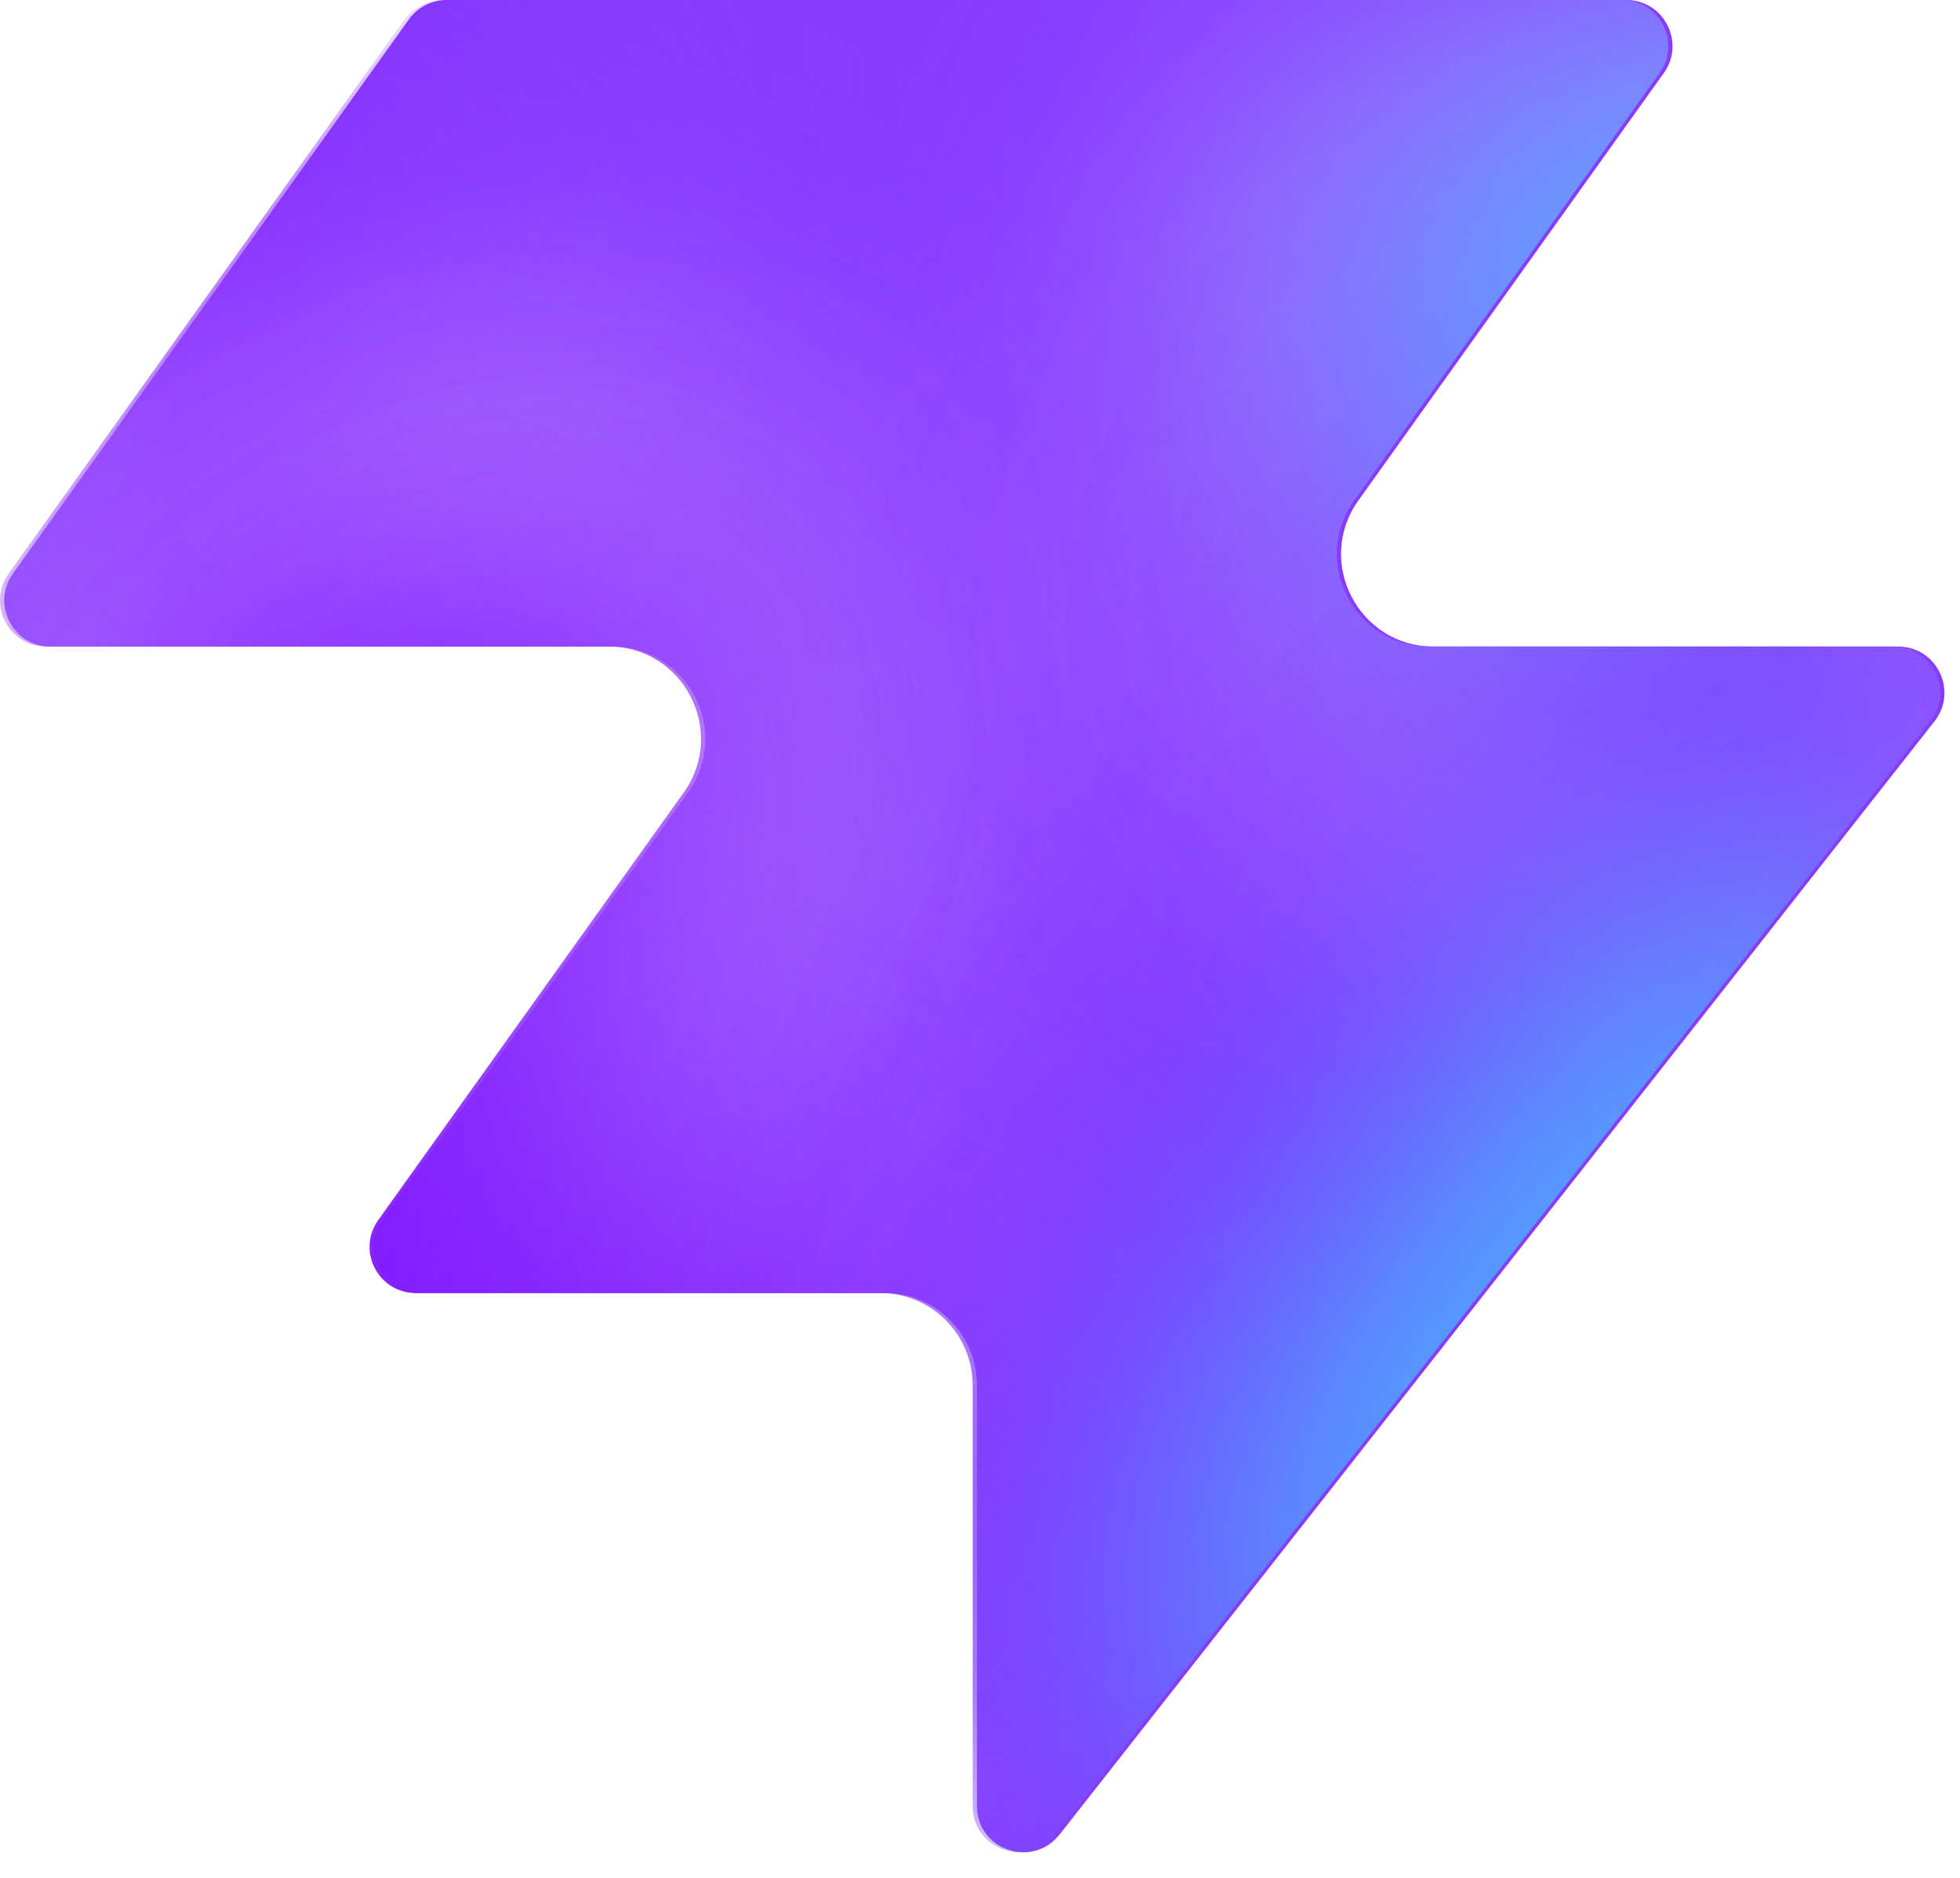
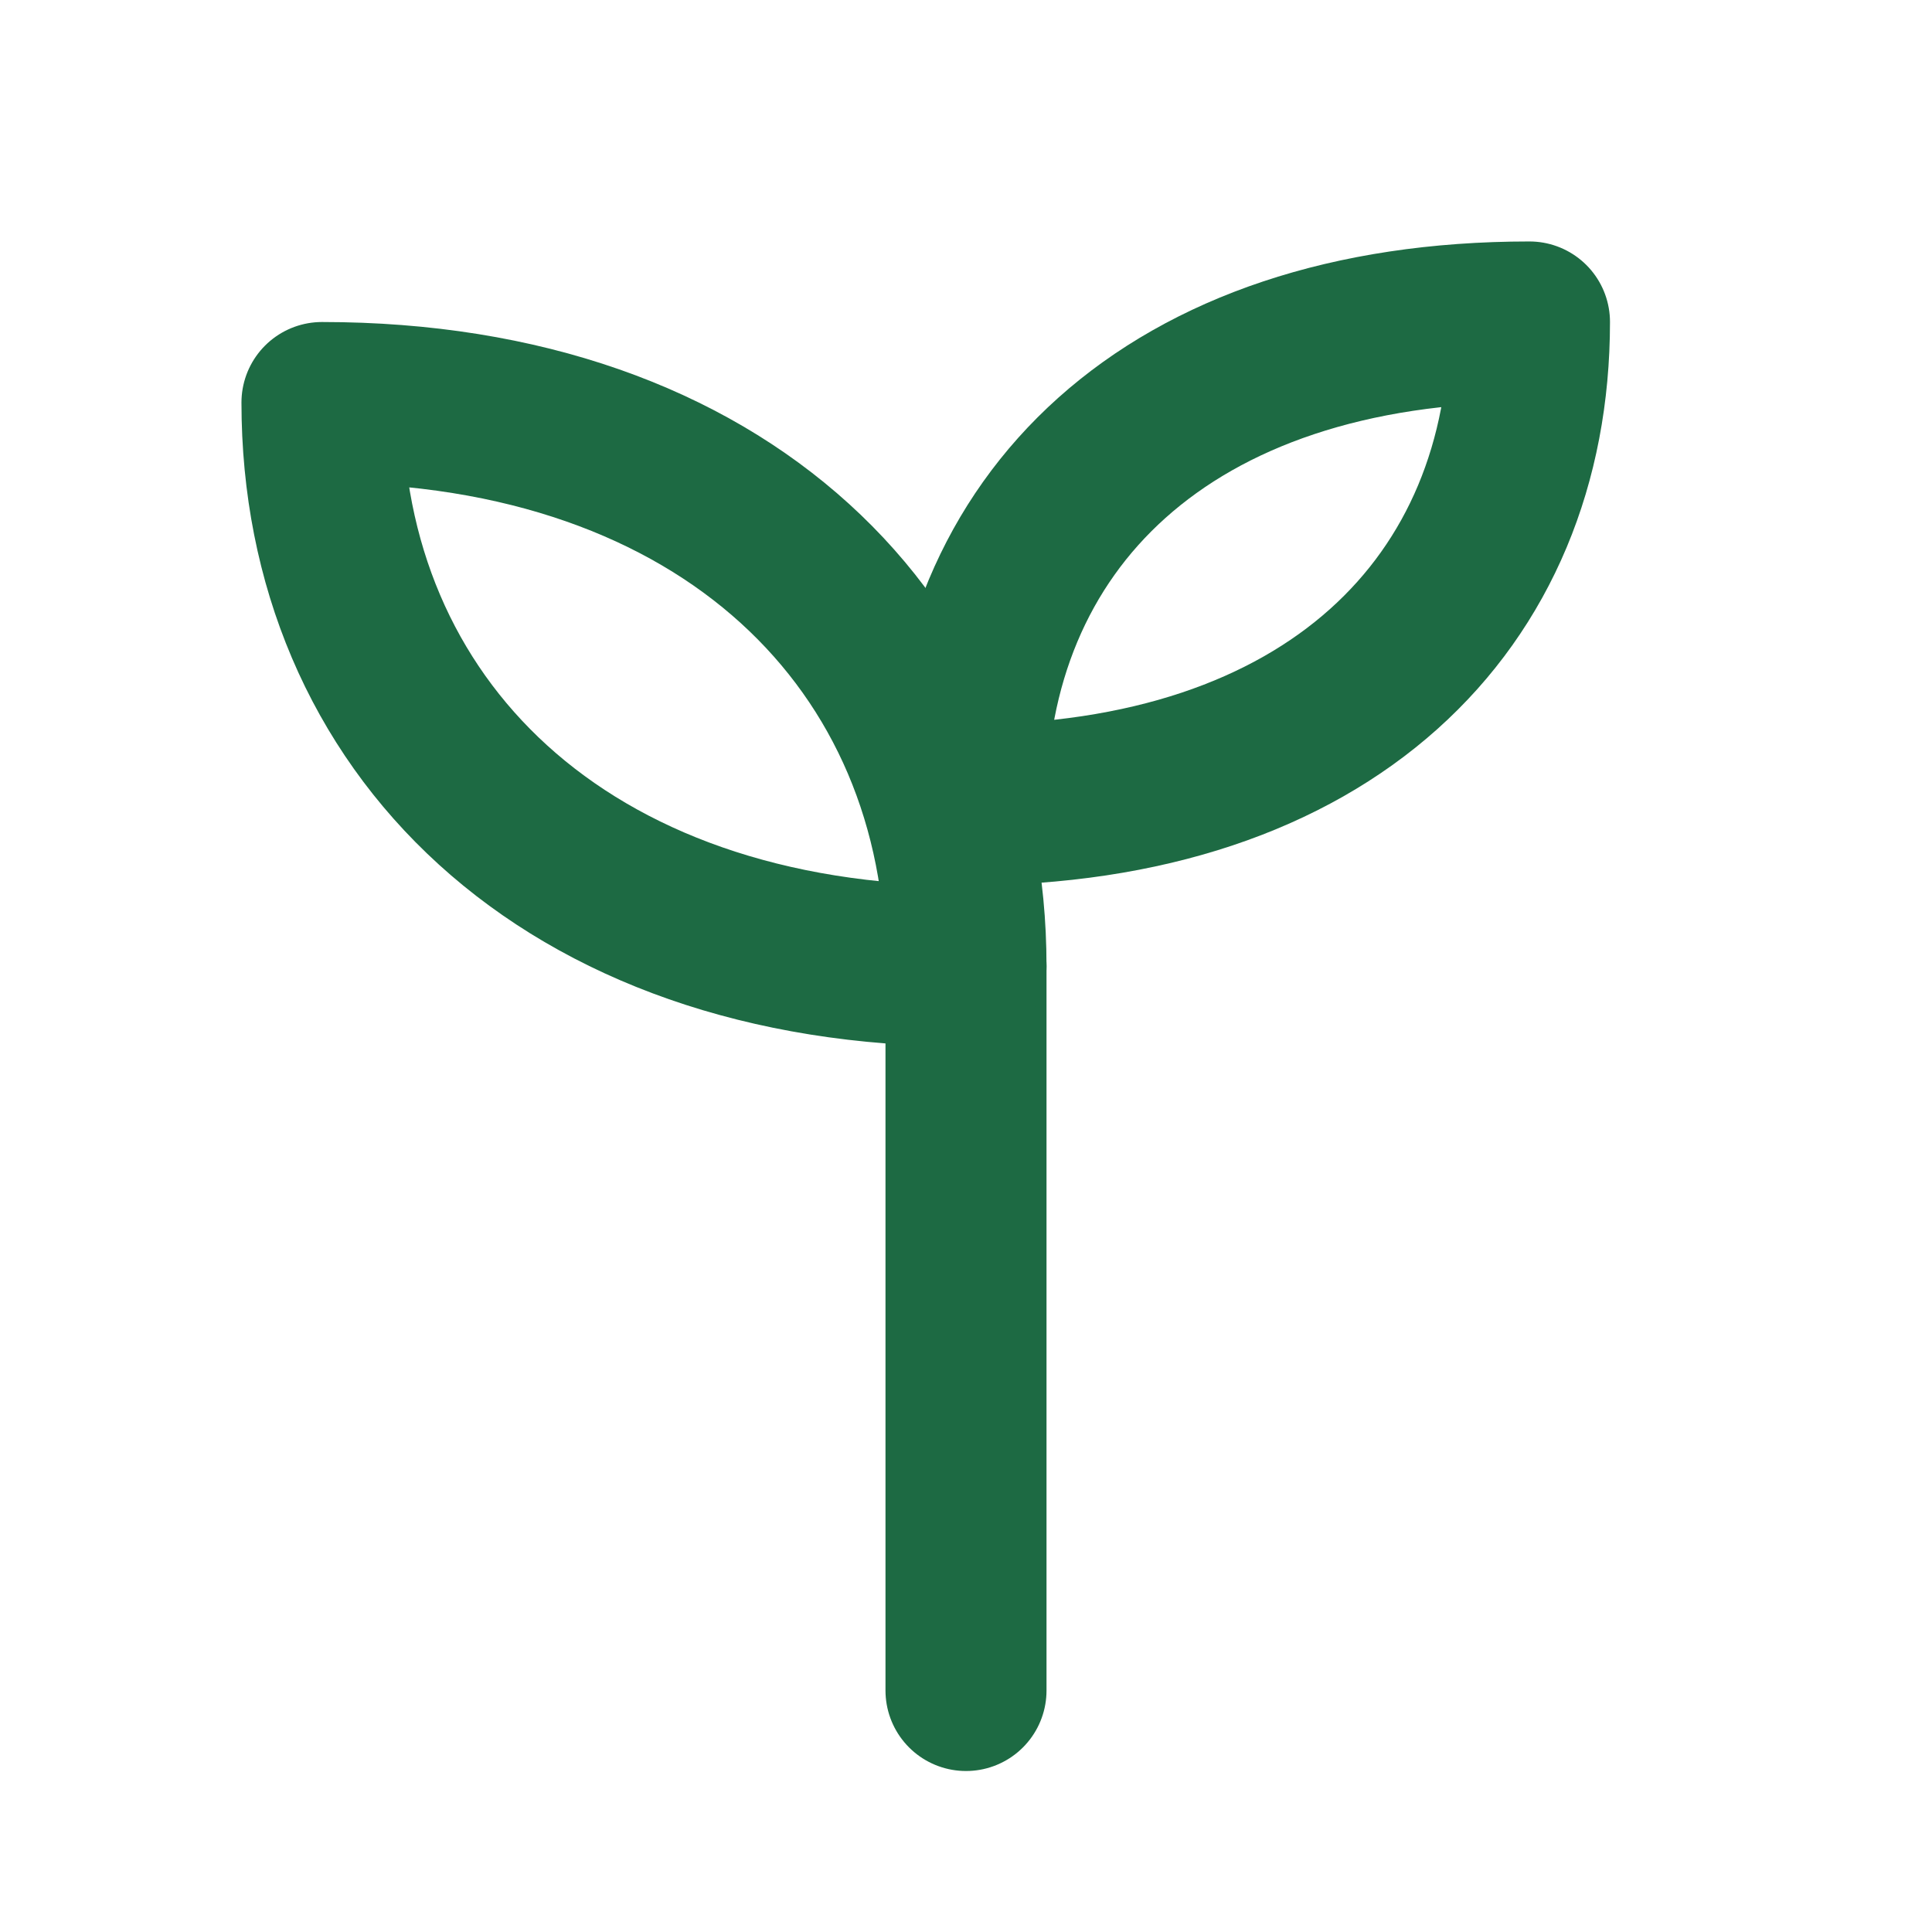
- <svg xmlns="http://www.w3.org/2000/svg" width="48" height="46" fill="none" viewBox="0 0 48 46">
-   <path fill="#863bff" d="M25.946 44.938c-.664.845-2.021.375-2.021-.698V33.937a2.26 2.26 0 0 0-2.262-2.262H10.287c-.92 0-1.456-1.04-.92-1.788l7.48-10.471c1.07-1.497 0-3.578-1.842-3.578H1.237c-.92 0-1.456-1.04-.92-1.788L10.013.474c.214-.297.556-.474.92-.474h28.894c.92 0 1.456 1.04.92 1.788l-7.48 10.471c-1.07 1.498 0 3.579 1.842 3.579h11.377c.943 0 1.473 1.088.89 1.83L25.947 44.94z" style="fill:#863bff;fill:color(display-p3 .525 .23 1);fill-opacity:1" />
-   <mask id="a" width="48" height="46" x="0" y="0" maskUnits="userSpaceOnUse" style="mask-type:alpha">
-     <path fill="#000" d="M25.842 44.938c-.664.844-2.021.375-2.021-.698V33.937a2.26 2.26 0 0 0-2.262-2.262H10.183c-.92 0-1.456-1.04-.92-1.788l7.48-10.471c1.07-1.498 0-3.579-1.842-3.579H1.133c-.92 0-1.456-1.04-.92-1.787L9.91.473c.214-.297.556-.474.92-.474h28.894c.92 0 1.456 1.04.92 1.788l-7.48 10.471c-1.07 1.498 0 3.578 1.842 3.578h11.377c.943 0 1.473 1.088.89 1.832L25.843 44.94z" style="fill:#000;fill-opacity:1" />
-   </mask>
-   <g mask="url(#a)">
-     <g filter="url(#b)">
-       <ellipse cx="5.508" cy="14.704" fill="#ede6ff" rx="5.508" ry="14.704" style="fill:#ede6ff;fill:color(display-p3 .927 .903 1);fill-opacity:1" transform="matrix(.00324 1 1 -.00324 -4.47 31.516)" />
-     </g>
-     <g filter="url(#c)">
-       <ellipse cx="10.399" cy="29.851" fill="#ede6ff" rx="10.399" ry="29.851" style="fill:#ede6ff;fill:color(display-p3 .927 .903 1);fill-opacity:1" transform="matrix(.00324 1 1 -.00324 -39.328 7.883)" />
-     </g>
-     <g filter="url(#d)">
-       <ellipse cx="5.508" cy="30.487" fill="#7e14ff" rx="5.508" ry="30.487" style="fill:#7e14ff;fill:color(display-p3 .492 .077 1);fill-opacity:1" transform="rotate(89.814 -25.913 -14.639)scale(1 -1)" />
-     </g>
-     <g filter="url(#e)">
-       <ellipse cx="5.508" cy="30.599" fill="#7e14ff" rx="5.508" ry="30.599" style="fill:#7e14ff;fill:color(display-p3 .492 .077 1);fill-opacity:1" transform="rotate(89.814 -32.644 -3.334)scale(1 -1)" />
-     </g>
-     <g filter="url(#f)">
-       <ellipse cx="5.508" cy="30.599" fill="#7e14ff" rx="5.508" ry="30.599" style="fill:#7e14ff;fill:color(display-p3 .492 .077 1);fill-opacity:1" transform="matrix(.00324 1 1 -.00324 -34.34 30.47)" />
-     </g>
-     <g filter="url(#g)">
-       <ellipse cx="14.072" cy="22.078" fill="#ede6ff" rx="14.072" ry="22.078" style="fill:#ede6ff;fill:color(display-p3 .927 .903 1);fill-opacity:1" transform="rotate(93.35 24.506 48.493)scale(-1 1)" />
-     </g>
-     <g filter="url(#h)">
-       <ellipse cx="3.47" cy="21.501" fill="#7e14ff" rx="3.47" ry="21.501" style="fill:#7e14ff;fill:color(display-p3 .492 .077 1);fill-opacity:1" transform="rotate(89.009 28.708 47.59)scale(-1 1)" />
-     </g>
-     <g filter="url(#i)">
-       <ellipse cx="3.47" cy="21.501" fill="#7e14ff" rx="3.47" ry="21.501" style="fill:#7e14ff;fill:color(display-p3 .492 .077 1);fill-opacity:1" transform="rotate(89.009 28.708 47.59)scale(-1 1)" />
-     </g>
-     <g filter="url(#j)">
-       <ellipse cx=".387" cy="8.972" fill="#7e14ff" rx="4.407" ry="29.108" style="fill:#7e14ff;fill:color(display-p3 .492 .077 1);fill-opacity:1" transform="rotate(39.51 .387 8.972)" />
-     </g>
-     <g filter="url(#k)">
-       <ellipse cx="47.523" cy="-6.092" fill="#7e14ff" rx="4.407" ry="29.108" style="fill:#7e14ff;fill:color(display-p3 .492 .077 1);fill-opacity:1" transform="rotate(37.892 47.523 -6.092)" />
-     </g>
-     <g filter="url(#l)">
-       <ellipse cx="41.412" cy="6.333" fill="#47bfff" rx="5.971" ry="9.665" style="fill:#47bfff;fill:color(display-p3 .28 .748 1);fill-opacity:1" transform="rotate(37.892 41.412 6.333)" />
-     </g>
-     <g filter="url(#m)">
-       <ellipse cx="-1.879" cy="38.332" fill="#7e14ff" rx="4.407" ry="29.108" style="fill:#7e14ff;fill:color(display-p3 .492 .077 1);fill-opacity:1" transform="rotate(37.892 -1.88 38.332)" />
-     </g>
-     <g filter="url(#n)">
-       <ellipse cx="-1.879" cy="38.332" fill="#7e14ff" rx="4.407" ry="29.108" style="fill:#7e14ff;fill:color(display-p3 .492 .077 1);fill-opacity:1" transform="rotate(37.892 -1.88 38.332)" />
-     </g>
-     <g filter="url(#o)">
-       <ellipse cx="35.651" cy="29.907" fill="#7e14ff" rx="4.407" ry="29.108" style="fill:#7e14ff;fill:color(display-p3 .492 .077 1);fill-opacity:1" transform="rotate(37.892 35.651 29.907)" />
-     </g>
-     <g filter="url(#p)">
-       <ellipse cx="38.418" cy="32.4" fill="#47bfff" rx="5.971" ry="15.297" style="fill:#47bfff;fill:color(display-p3 .28 .748 1);fill-opacity:1" transform="rotate(37.892 38.418 32.4)" />
-     </g>
+ <svg xmlns="http://www.w3.org/2000/svg" preserveAspectRatio="none" overflow="visible" style="display: block;" width="26" height="26" viewBox="0 0 26 26" fill="none">
+   <g id="icon/sprout">
+     <path id="Vector" d="M13 22.75V13" stroke-width="2.167" stroke-linecap="round" stroke-linejoin="round" stroke="#1D6A43" />
+     <path id="Vector_2" d="M13 13C13 8.667 9.75 5.417 4.333 5.417C4.333 9.75 7.583 13 13 13Z" stroke-width="2.167" stroke-linecap="round" stroke-linejoin="round" stroke="#1D6A43" />
+     <path id="Vector_3" d="M13 10.833C13 7.042 15.708 4.333 20.583 4.333C20.583 8.125 17.875 10.833 13 10.833Z" stroke-width="2.167" stroke-linecap="round" stroke-linejoin="round" stroke="#1D6A43" />
  </g>
-   <defs>
-     <filter id="b" width="60.045" height="41.654" x="-19.77" y="16.149" color-interpolation-filters="sRGB" filterUnits="userSpaceOnUse">
-       <feFlood flood-opacity="0" result="BackgroundImageFix" />
-       <feBlend in="SourceGraphic" in2="BackgroundImageFix" result="shape" />
-       <feGaussianBlur result="effect1_foregroundBlur_2002_17158" stdDeviation="7.659" />
-     </filter>
-     <filter id="c" width="90.34" height="51.437" x="-54.613" y="-7.533" color-interpolation-filters="sRGB" filterUnits="userSpaceOnUse">
-       <feFlood flood-opacity="0" result="BackgroundImageFix" />
-       <feBlend in="SourceGraphic" in2="BackgroundImageFix" result="shape" />
-       <feGaussianBlur result="effect1_foregroundBlur_2002_17158" stdDeviation="7.659" />
-     </filter>
-     <filter id="d" width="79.355" height="29.4" x="-49.64" y="2.03" color-interpolation-filters="sRGB" filterUnits="userSpaceOnUse">
-       <feFlood flood-opacity="0" result="BackgroundImageFix" />
-       <feBlend in="SourceGraphic" in2="BackgroundImageFix" result="shape" />
-       <feGaussianBlur result="effect1_foregroundBlur_2002_17158" stdDeviation="4.596" />
-     </filter>
-     <filter id="e" width="79.579" height="29.4" x="-45.045" y="20.029" color-interpolation-filters="sRGB" filterUnits="userSpaceOnUse">
-       <feFlood flood-opacity="0" result="BackgroundImageFix" />
-       <feBlend in="SourceGraphic" in2="BackgroundImageFix" result="shape" />
-       <feGaussianBlur result="effect1_foregroundBlur_2002_17158" stdDeviation="4.596" />
-     </filter>
-     <filter id="f" width="79.579" height="29.4" x="-43.513" y="21.178" color-interpolation-filters="sRGB" filterUnits="userSpaceOnUse">
-       <feFlood flood-opacity="0" result="BackgroundImageFix" />
-       <feBlend in="SourceGraphic" in2="BackgroundImageFix" result="shape" />
-       <feGaussianBlur result="effect1_foregroundBlur_2002_17158" stdDeviation="4.596" />
-     </filter>
-     <filter id="g" width="74.749" height="58.852" x="15.756" y="-17.901" color-interpolation-filters="sRGB" filterUnits="userSpaceOnUse">
-       <feFlood flood-opacity="0" result="BackgroundImageFix" />
-       <feBlend in="SourceGraphic" in2="BackgroundImageFix" result="shape" />
-       <feGaussianBlur result="effect1_foregroundBlur_2002_17158" stdDeviation="7.659" />
-     </filter>
-     <filter id="h" width="61.377" height="25.362" x="23.548" y="2.284" color-interpolation-filters="sRGB" filterUnits="userSpaceOnUse">
-       <feFlood flood-opacity="0" result="BackgroundImageFix" />
-       <feBlend in="SourceGraphic" in2="BackgroundImageFix" result="shape" />
-       <feGaussianBlur result="effect1_foregroundBlur_2002_17158" stdDeviation="4.596" />
-     </filter>
-     <filter id="i" width="61.377" height="25.362" x="23.548" y="2.284" color-interpolation-filters="sRGB" filterUnits="userSpaceOnUse">
-       <feFlood flood-opacity="0" result="BackgroundImageFix" />
-       <feBlend in="SourceGraphic" in2="BackgroundImageFix" result="shape" />
-       <feGaussianBlur result="effect1_foregroundBlur_2002_17158" stdDeviation="4.596" />
-     </filter>
-     <filter id="j" width="56.045" height="63.649" x="-27.636" y="-22.853" color-interpolation-filters="sRGB" filterUnits="userSpaceOnUse">
-       <feFlood flood-opacity="0" result="BackgroundImageFix" />
-       <feBlend in="SourceGraphic" in2="BackgroundImageFix" result="shape" />
-       <feGaussianBlur result="effect1_foregroundBlur_2002_17158" stdDeviation="4.596" />
-     </filter>
-     <filter id="k" width="54.814" height="64.646" x="20.116" y="-38.415" color-interpolation-filters="sRGB" filterUnits="userSpaceOnUse">
-       <feFlood flood-opacity="0" result="BackgroundImageFix" />
-       <feBlend in="SourceGraphic" in2="BackgroundImageFix" result="shape" />
-       <feGaussianBlur result="effect1_foregroundBlur_2002_17158" stdDeviation="4.596" />
-     </filter>
-     <filter id="l" width="33.541" height="35.313" x="24.641" y="-11.323" color-interpolation-filters="sRGB" filterUnits="userSpaceOnUse">
-       <feFlood flood-opacity="0" result="BackgroundImageFix" />
-       <feBlend in="SourceGraphic" in2="BackgroundImageFix" result="shape" />
-       <feGaussianBlur result="effect1_foregroundBlur_2002_17158" stdDeviation="4.596" />
-     </filter>
-     <filter id="m" width="54.814" height="64.646" x="-29.286" y="6.009" color-interpolation-filters="sRGB" filterUnits="userSpaceOnUse">
-       <feFlood flood-opacity="0" result="BackgroundImageFix" />
-       <feBlend in="SourceGraphic" in2="BackgroundImageFix" result="shape" />
-       <feGaussianBlur result="effect1_foregroundBlur_2002_17158" stdDeviation="4.596" />
-     </filter>
-     <filter id="n" width="54.814" height="64.646" x="-29.286" y="6.009" color-interpolation-filters="sRGB" filterUnits="userSpaceOnUse">
-       <feFlood flood-opacity="0" result="BackgroundImageFix" />
-       <feBlend in="SourceGraphic" in2="BackgroundImageFix" result="shape" />
-       <feGaussianBlur result="effect1_foregroundBlur_2002_17158" stdDeviation="4.596" />
-     </filter>
-     <filter id="o" width="54.814" height="64.646" x="8.244" y="-2.416" color-interpolation-filters="sRGB" filterUnits="userSpaceOnUse">
-       <feFlood flood-opacity="0" result="BackgroundImageFix" />
-       <feBlend in="SourceGraphic" in2="BackgroundImageFix" result="shape" />
-       <feGaussianBlur result="effect1_foregroundBlur_2002_17158" stdDeviation="4.596" />
-     </filter>
-     <filter id="p" width="39.409" height="43.623" x="18.713" y="10.588" color-interpolation-filters="sRGB" filterUnits="userSpaceOnUse">
-       <feFlood flood-opacity="0" result="BackgroundImageFix" />
-       <feBlend in="SourceGraphic" in2="BackgroundImageFix" result="shape" />
-       <feGaussianBlur result="effect1_foregroundBlur_2002_17158" stdDeviation="4.596" />
-     </filter>
-   </defs>
</svg>
